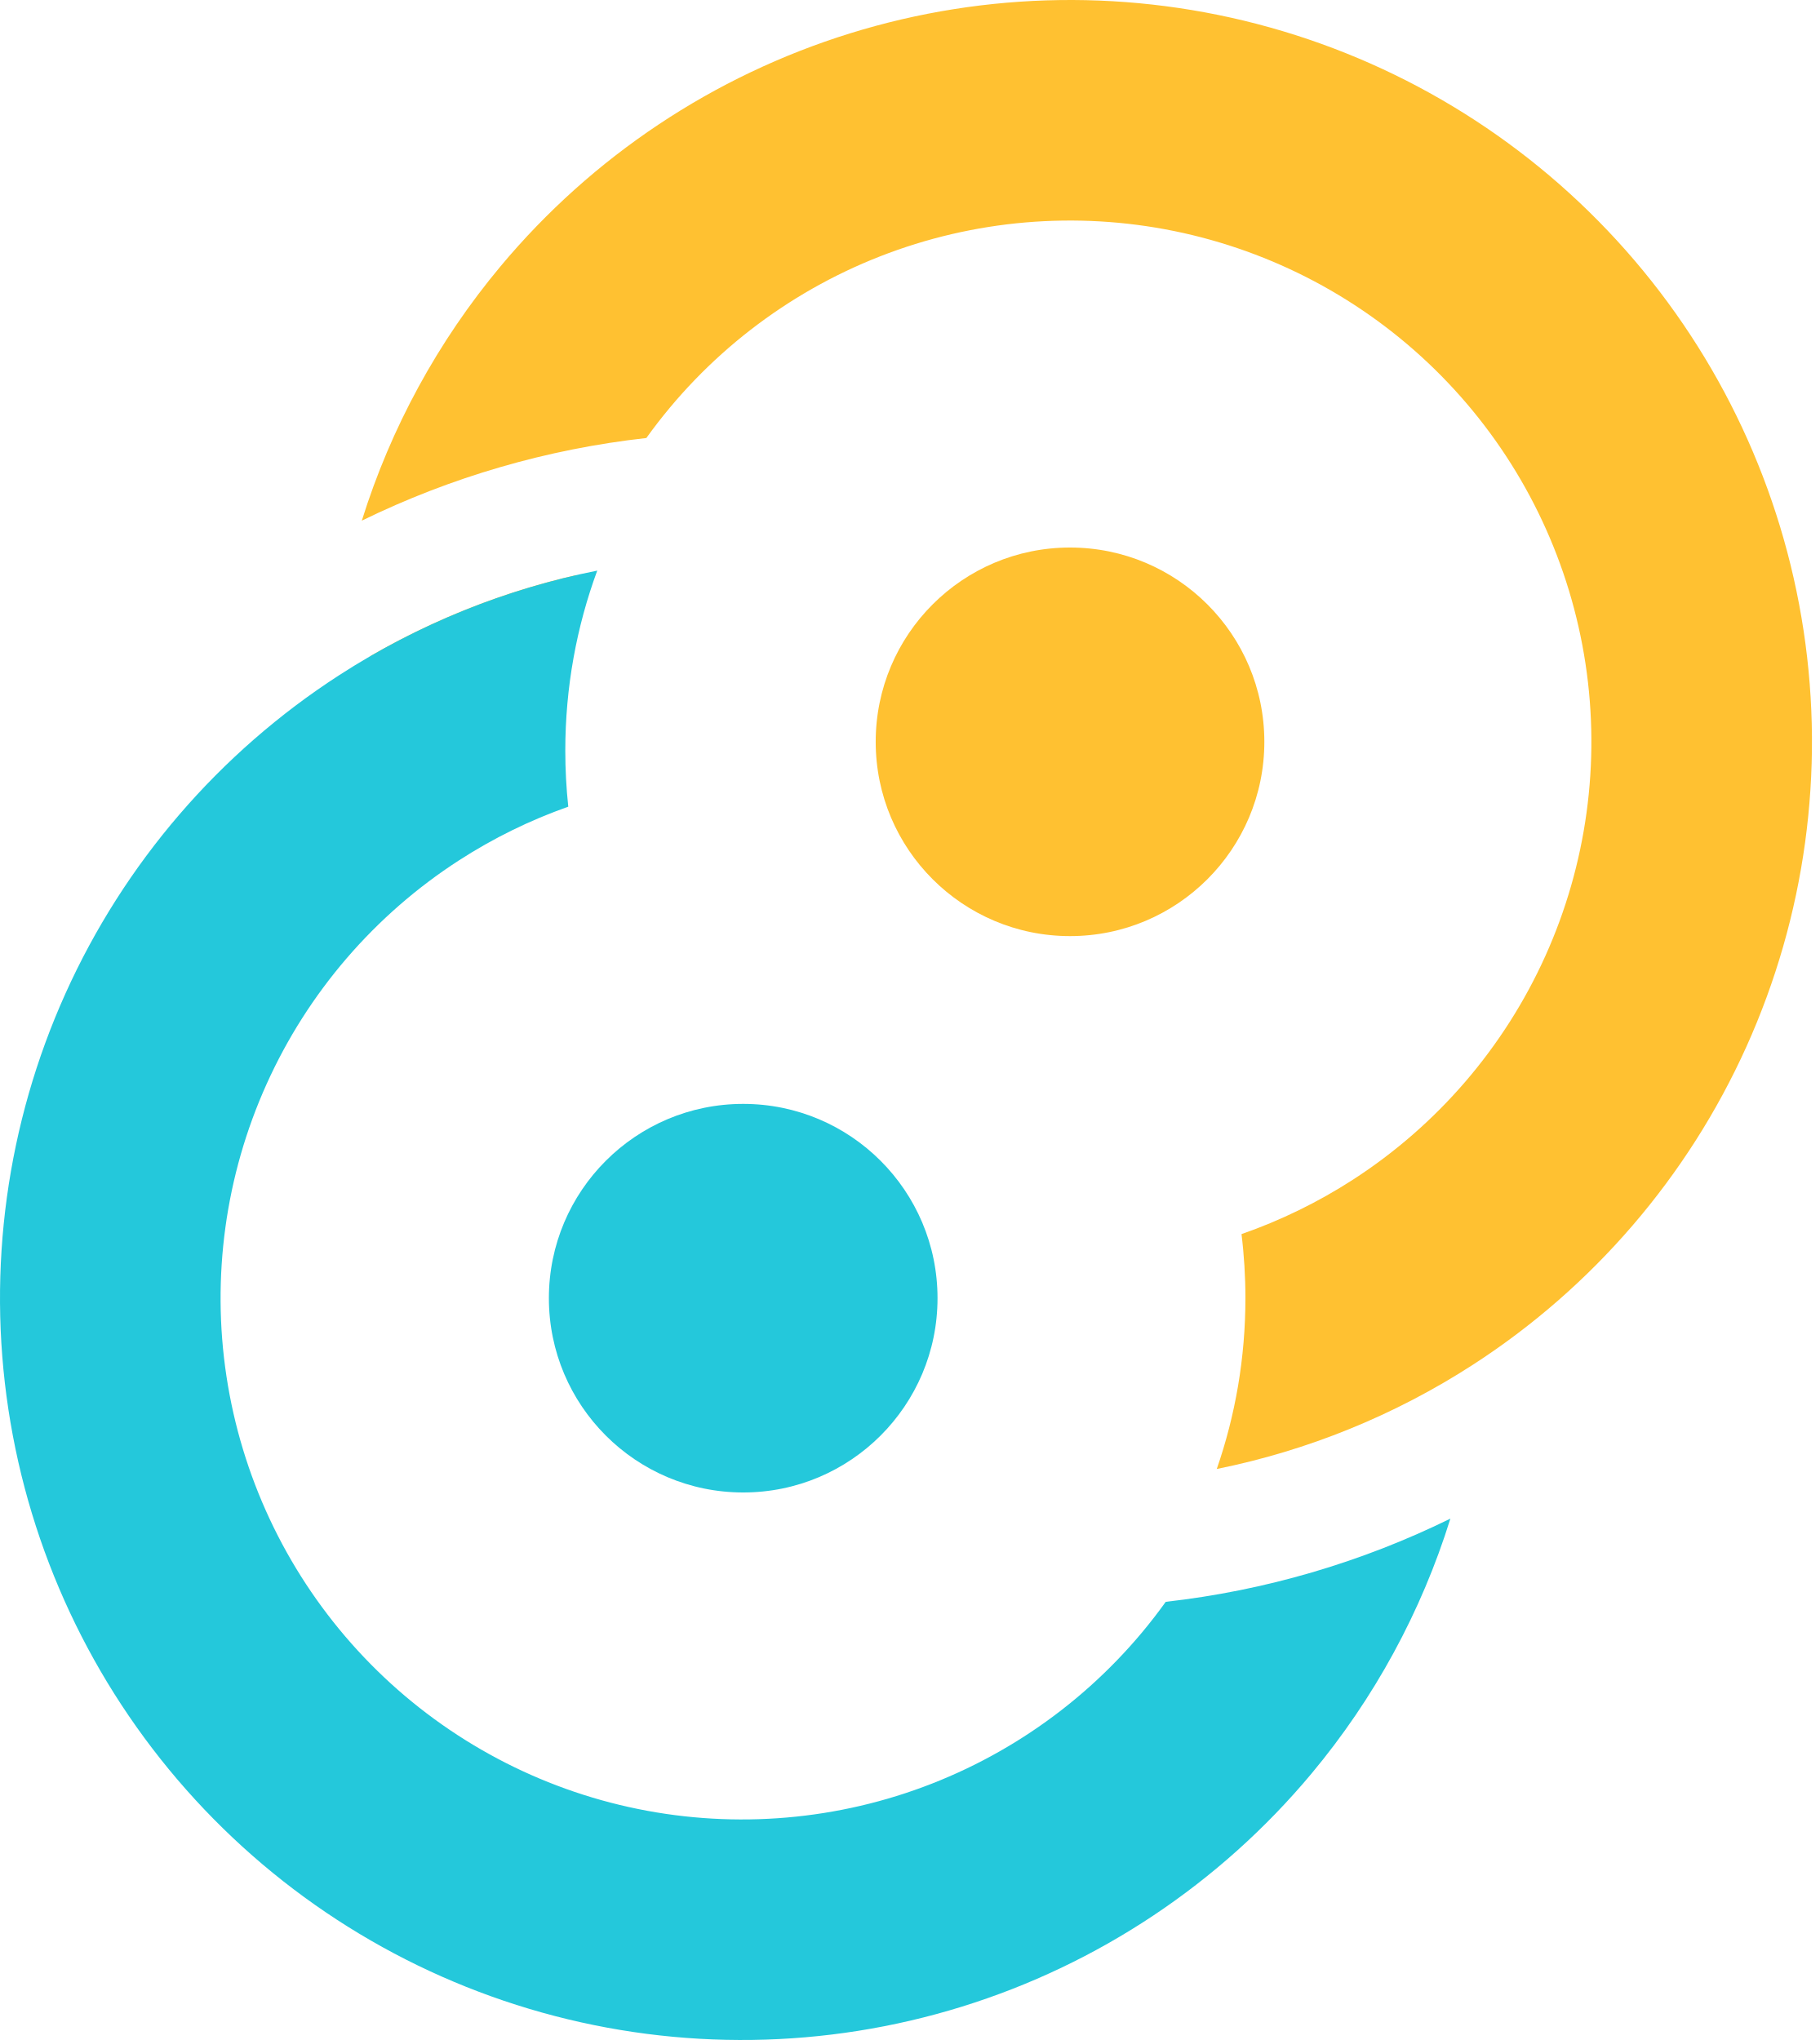
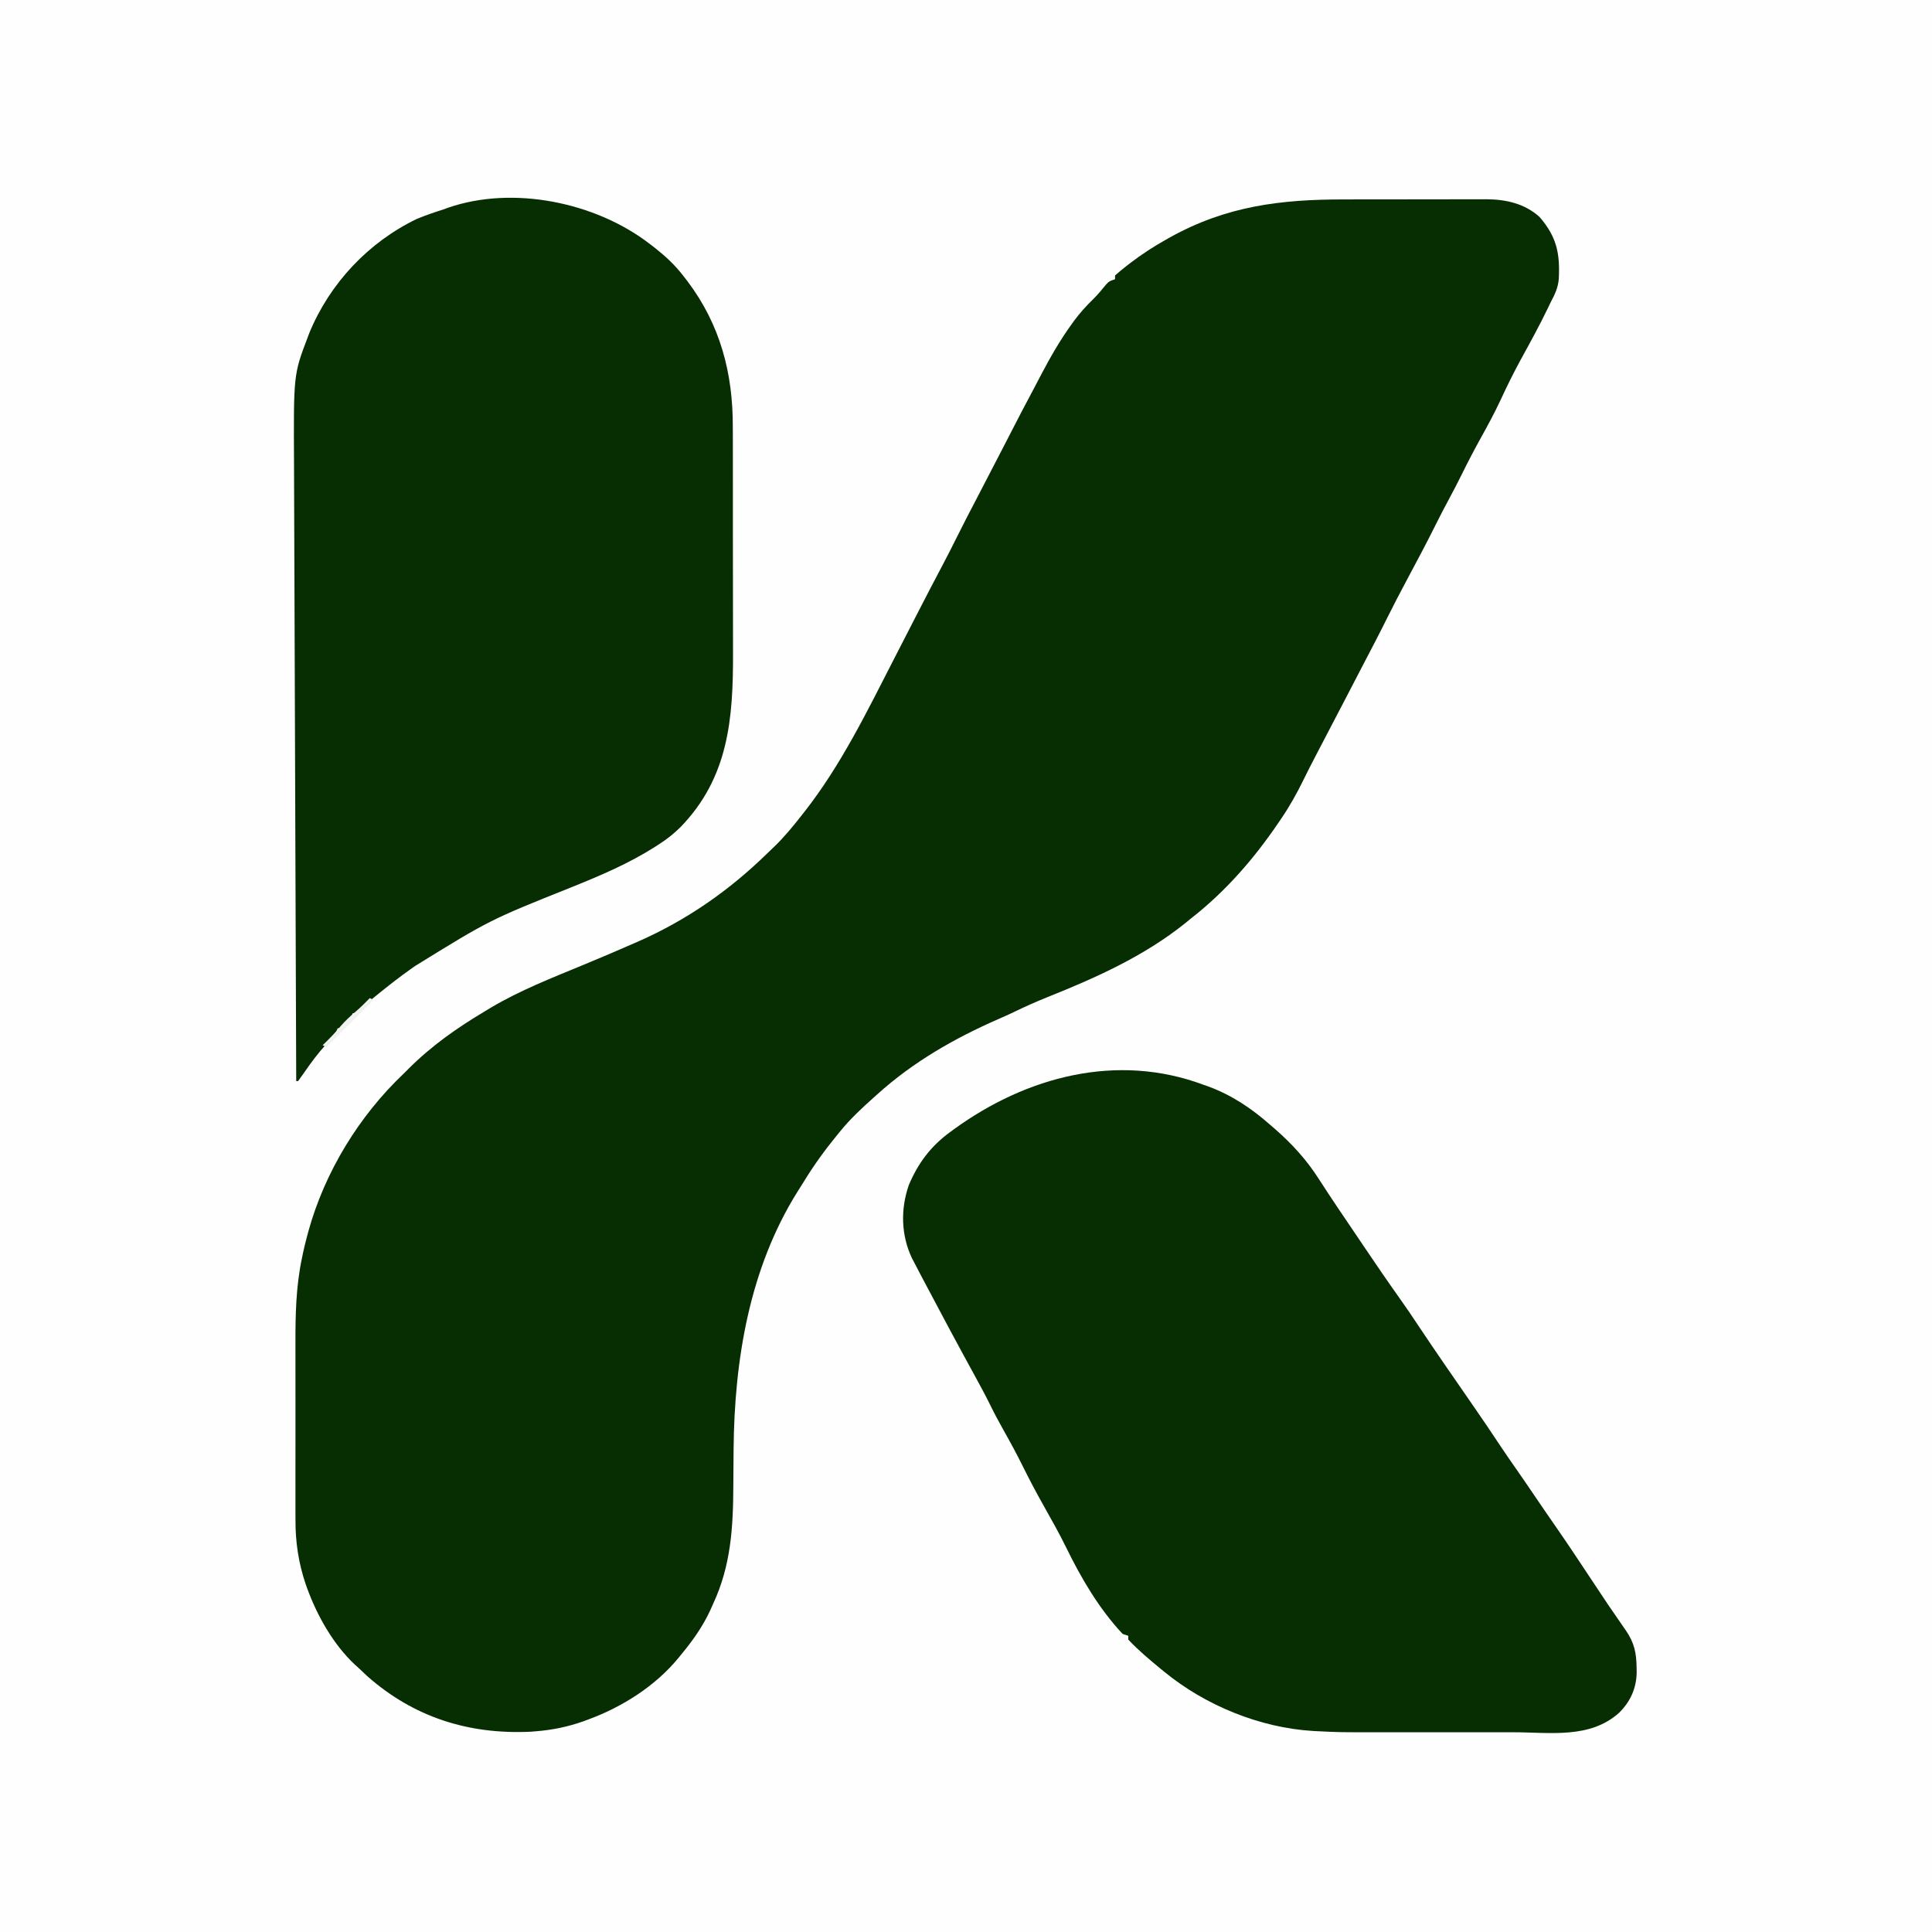
- <svg xmlns="http://www.w3.org/2000/svg" width="206" height="231" viewBox="0 0 206 231" fill="none">
-   <path d="M143.143 84C143.143 96.15 133.293 106 121.143 106C108.992 106 99.143 96.15 99.143 84C99.143 71.85 108.992 62 121.143 62C133.293 62 143.143 71.85 143.143 84Z" fill="#FFC131" />
-   <ellipse cx="84.143" cy="147" rx="22" ry="22" transform="rotate(180 84.1426 147)" fill="#24C8DB" />
-   <path fill-rule="evenodd" clip-rule="evenodd" d="M166.738 154.548C157.86 160.286 148.023 164.269 137.757 166.341C139.858 160.282 141 153.774 141 147C141 144.543 140.85 142.121 140.558 139.743C144.975 138.204 149.215 136.139 153.183 133.575C162.73 127.404 170.292 118.608 174.961 108.244C179.63 97.88 181.207 86.388 179.502 75.149C177.798 63.91 172.884 53.402 165.352 44.888C157.82 36.374 147.99 30.216 137.042 27.155C126.095 24.093 114.496 24.257 103.64 27.627C92.784 30.998 83.132 37.432 75.844 46.155C74.91 47.273 74.021 48.422 73.176 49.599C61.929 50.849 51.036 54.032 40.963 58.956C44.242 48.459 49.565 38.659 56.679 30.144C67.05 17.73 80.786 8.574 96.235 3.778C111.685 -1.019 128.19 -1.253 143.769 3.105C159.348 7.462 173.337 16.225 184.056 28.341C194.775 40.457 201.767 55.41 204.193 71.404C206.619 87.398 204.374 103.752 197.73 118.501C191.086 133.25 180.324 145.767 166.738 154.548ZM41.963 74.275L62.556 76.804C63.046 72.813 63.94 68.902 65.214 65.127C57.047 67.002 49.209 70.087 41.963 74.275Z" fill="#FFC131" />
-   <path fill-rule="evenodd" clip-rule="evenodd" d="M38.404 76.452C47.349 70.671 57.268 66.671 67.617 64.613C65.277 70.967 64 77.834 64 85C64 87.143 64.114 89.26 64.337 91.344C60.009 92.873 55.853 94.909 51.96 97.426C42.413 103.596 34.85 112.392 30.182 122.756C25.513 133.12 23.936 144.612 25.64 155.851C27.345 167.09 32.258 177.598 39.791 186.112C47.323 194.626 57.153 200.784 68.1 203.846C79.048 206.907 90.646 206.743 101.502 203.373C112.359 200.002 122.011 193.568 129.299 184.845C130.237 183.722 131.131 182.567 131.979 181.383C143.235 180.114 154.132 176.91 164.205 171.962C160.929 182.49 155.596 192.319 148.464 200.856C138.092 213.27 124.357 222.426 108.907 227.222C93.458 232.019 76.952 232.253 61.374 227.895C45.795 223.538 31.805 214.775 21.087 202.659C10.368 190.543 3.376 175.59 0.95 159.596C-1.476 143.602 0.768 127.248 7.412 112.499C14.057 97.75 24.818 85.233 38.404 76.452ZM163.062 156.711L163.062 156.711C162.954 156.773 162.846 156.835 162.738 156.897C162.846 156.835 162.954 156.773 163.062 156.711Z" fill="#24C8DB" />
+ <svg xmlns="http://www.w3.org/2000/svg" version="1.1" width="1024" height="1024">
+   <path d="M0 0 C337.92 0 675.84 0 1024 0 C1024 337.92 1024 675.84 1024 1024 C686.08 1024 348.16 1024 0 1024 C0 686.08 0 348.16 0 0 Z " fill="#FEFEFE" transform="translate(0,0)" />
+   <path d="M0 0 C2.39 -0.004 4.781 -0.008 7.171 -0.013 C12.143 -0.02 17.115 -0.02 22.086 -0.015 C28.435 -0.009 34.784 -0.026 41.133 -0.049 C46.054 -0.064 50.975 -0.065 55.896 -0.062 C58.237 -0.062 60.578 -0.067 62.919 -0.078 C66.191 -0.09 69.462 -0.083 72.734 -0.072 C73.684 -0.079 74.634 -0.087 75.613 -0.095 C85.948 -0.015 95.862 2.218 103.688 9.301 C112.832 19.896 114.563 28.674 113.874 42.228 C113.464 46.786 111.821 50.313 109.688 54.301 C109.163 55.394 108.638 56.487 108.098 57.613 C103.58 67 98.54 76.103 93.54 85.238 C89.796 92.126 86.35 99.092 83.073 106.211 C79.718 113.418 75.913 120.351 72.067 127.305 C68.725 133.359 65.54 139.463 62.489 145.668 C60.266 150.177 57.945 154.624 55.562 159.051 C53.247 163.353 50.978 167.671 48.812 172.051 C43.859 182.053 38.573 191.889 33.324 201.738 C29.761 208.43 26.241 215.133 22.875 221.926 C18.695 230.359 14.33 238.693 9.965 247.031 C6.499 253.653 3.061 260.289 -0.375 266.926 C-5.067 275.987 -9.787 285.032 -14.542 294.061 C-16.945 298.638 -19.286 303.239 -21.56 307.882 C-25.053 315.004 -28.827 321.749 -33.312 328.301 C-33.735 328.926 -34.158 329.551 -34.593 330.194 C-47.739 349.567 -62.796 366.873 -81.312 381.301 C-82.26 382.077 -83.207 382.853 -84.184 383.652 C-105.905 401.084 -131.471 412.555 -157.156 422.809 C-163.104 425.193 -168.89 427.789 -174.664 430.57 C-177.426 431.899 -180.215 433.148 -183.023 434.375 C-206.398 444.601 -228.315 457.134 -247.312 474.301 C-247.873 474.801 -248.434 475.302 -249.012 475.818 C-255.517 481.633 -261.833 487.487 -267.312 494.301 C-267.711 494.787 -268.11 495.274 -268.521 495.775 C-274.977 503.663 -280.865 511.753 -286.177 520.453 C-287.345 522.354 -288.543 524.235 -289.742 526.117 C-315.104 566.7 -323.071 615.161 -323.488 662.25 C-323.5 663.518 -323.512 664.787 -323.525 666.094 C-323.573 671.383 -323.621 676.672 -323.638 681.961 C-323.727 703.954 -324.924 724.144 -334.312 744.301 C-334.837 745.48 -335.362 746.66 -335.902 747.875 C-340.017 756.676 -345.151 763.852 -351.312 771.301 C-351.953 772.089 -351.953 772.089 -352.606 772.894 C-364.895 787.913 -382.368 798.952 -400.375 805.613 C-401.285 805.951 -402.195 806.289 -403.133 806.637 C-411.357 809.558 -419.67 811.249 -428.375 811.926 C-429.273 812.001 -430.172 812.075 -431.098 812.152 C-463.955 813.669 -493.032 804.502 -517.75 782.613 C-519.277 781.183 -520.799 779.746 -522.312 778.301 C-522.924 777.753 -523.535 777.205 -524.164 776.641 C-535.615 766 -544.379 750.427 -549.625 735.801 C-549.971 734.842 -549.971 734.842 -550.323 733.864 C-554.103 722.674 -555.762 711.586 -555.701 699.804 C-555.706 698.535 -555.711 697.266 -555.717 695.959 C-555.73 692.523 -555.725 689.087 -555.715 685.65 C-555.708 682.02 -555.715 678.389 -555.72 674.759 C-555.725 668.661 -555.718 662.563 -555.704 656.465 C-555.687 649.466 -555.693 642.468 -555.709 635.47 C-555.723 629.414 -555.725 623.357 -555.717 617.3 C-555.712 613.705 -555.711 610.109 -555.721 606.513 C-555.758 591.187 -555.456 576.346 -552.312 561.301 C-552.076 560.165 -551.839 559.029 -551.595 557.859 C-551.003 555.151 -550.339 552.479 -549.625 549.801 C-549.371 548.843 -549.117 547.885 -548.855 546.898 C-540.152 515.437 -521.967 485.708 -498.312 463.301 C-497.121 462.108 -497.121 462.108 -495.906 460.891 C-483.563 448.566 -470.309 439.241 -455.312 430.301 C-453.715 429.33 -453.715 429.33 -452.086 428.34 C-436.62 419.176 -419.847 412.635 -403.273 405.773 C-394.249 402.035 -385.255 398.233 -376.312 394.301 C-375.515 393.952 -374.718 393.604 -373.897 393.245 C-348.34 381.965 -325.927 366.361 -305.964 346.91 C-304.602 345.583 -303.226 344.268 -301.848 342.957 C-296.516 337.805 -291.875 332.134 -287.312 326.301 C-286.624 325.427 -286.624 325.427 -285.921 324.535 C-266.481 299.731 -252.709 271.291 -238.373 243.367 C-235.309 237.397 -232.241 231.429 -229.174 225.46 C-228.393 223.94 -227.612 222.421 -226.832 220.901 C-222.108 211.704 -217.351 202.527 -212.51 193.391 C-210.088 188.809 -207.739 184.195 -205.438 179.551 C-201.826 172.265 -198.074 165.057 -194.302 157.854 C-190.248 150.109 -186.233 142.345 -182.23 134.574 C-170.173 111.175 -170.173 111.175 -164.547 100.629 C-163.184 98.058 -161.841 95.476 -160.496 92.895 C-155.647 83.684 -150.59 74.817 -144.5 66.363 C-143.985 65.648 -143.471 64.934 -142.94 64.197 C-139.877 60.075 -136.573 56.427 -132.89 52.852 C-130.362 50.365 -128.147 47.633 -125.891 44.902 C-124.312 43.301 -124.312 43.301 -121.312 42.301 C-121.312 41.641 -121.312 40.981 -121.312 40.301 C-119.289 38.499 -117.266 36.828 -115.125 35.176 C-114.487 34.682 -113.849 34.187 -113.192 33.678 C-107.17 29.082 -100.921 25.008 -94.312 21.301 C-93.589 20.894 -92.865 20.488 -92.119 20.069 C-62.344 3.526 -33.628 -0.023 0 0 Z " fill="#072E02" transform="translate(712.3125,105.6992)" />
+   <path d="M0 0 C0.991 0.757 1.983 1.513 3.004 2.293 C8.642 6.749 13.602 11.316 18 17 C18.781 18.007 19.562 19.014 20.367 20.051 C37.725 43.057 44.496 68.793 44.404 97.316 C44.41 98.959 44.417 100.603 44.425 102.246 C44.443 106.651 44.442 111.056 44.436 115.461 C44.433 119.166 44.439 122.871 44.445 126.575 C44.459 135.329 44.457 144.082 44.446 152.836 C44.435 161.807 44.449 170.777 44.475 179.747 C44.498 187.505 44.504 195.263 44.498 203.021 C44.495 207.629 44.497 212.238 44.515 216.847 C44.634 251.77 42.225 283.135 16.613 309.453 C13.267 312.715 9.925 315.473 6 318 C5.046 318.623 4.092 319.245 3.109 319.887 C-10.915 328.779 -25.807 335.095 -41.155 341.269 C-84.476 358.596 -84.476 358.596 -124 383 C-124.816 383.576 -125.632 384.152 -126.473 384.746 C-132.299 388.873 -137.891 393.258 -143.438 397.75 C-144.124 398.305 -144.811 398.86 -145.518 399.432 C-148.255 401.667 -150.869 403.867 -153.348 406.391 C-155 408 -155 408 -157 408 C-157.371 408.866 -157.371 408.866 -157.75 409.75 C-159.183 412.329 -160.784 414.061 -163 416 C-163.66 416 -164.32 416 -165 416 C-165.248 416.57 -165.495 417.14 -165.75 417.727 C-167.198 420.36 -168.923 422.202 -171 424.375 C-175.399 429.146 -179.137 434.198 -182.812 439.529 C-183.854 441.034 -184.924 442.519 -186 444 C-186.33 444 -186.66 444 -187 444 C-187.174 398.878 -187.336 353.756 -187.484 308.633 C-187.502 303.298 -187.519 297.962 -187.537 292.627 C-187.541 291.565 -187.544 290.502 -187.548 289.408 C-187.605 272.244 -187.669 255.08 -187.736 237.916 C-187.805 220.284 -187.866 202.652 -187.919 185.021 C-187.952 174.154 -187.992 163.288 -188.039 152.421 C-188.071 144.954 -188.095 137.488 -188.113 130.021 C-188.124 125.723 -188.138 121.425 -188.161 117.126 C-188.411 69.537 -188.411 69.537 -181 50 C-180.692 49.178 -180.384 48.355 -180.066 47.508 C-169.205 21.151 -148.683 -0.674 -123 -13 C-118.397 -14.898 -113.743 -16.492 -109 -18 C-108.185 -18.296 -107.371 -18.593 -106.531 -18.898 C-72.06 -30.822 -28.397 -21.746 0 0 Z " fill="#072E02" transform="translate(344,129)" />
+   <path d="M0 0 C0.815 0.285 1.629 0.57 2.469 0.863 C14.745 5.387 25.237 12.389 35 21 C35.842 21.721 36.684 22.441 37.551 23.184 C46.637 31.111 54.473 39.65 60.97 49.828 C67.654 60.273 74.688 70.501 81.625 80.78 C82.702 82.375 83.778 83.972 84.853 85.569 C91.147 94.917 97.503 104.213 104.036 113.396 C107.391 118.114 110.631 122.896 113.82 127.727 C123.289 141.946 133.071 155.965 142.777 170.023 C147.711 177.175 152.605 184.349 157.389 191.602 C160.235 195.904 163.183 200.129 166.148 204.35 C169.264 208.81 172.317 213.312 175.375 217.812 C179.275 223.551 183.19 229.276 187.156 234.969 C193.282 243.783 199.188 252.746 205.125 261.688 C214.249 275.5 214.249 275.5 223.683 289.101 C228.259 295.701 229.355 301.185 229.438 309.125 C229.448 309.889 229.458 310.654 229.469 311.441 C229.34 319.766 226.157 326.921 220.141 332.824 C204.648 346.715 183.671 343.151 164.051 343.133 C161.426 343.133 158.801 343.134 156.176 343.136 C150.69 343.138 145.204 343.135 139.718 343.13 C133.429 343.125 127.14 343.127 120.85 343.132 C114.74 343.137 108.63 343.137 102.519 343.134 C99.948 343.133 97.376 343.134 94.804 343.136 C71.778 343.153 71.778 343.153 60.286 342.57 C59.554 342.533 58.822 342.497 58.068 342.459 C29.809 340.794 0.786 328.902 -21 311 C-21.828 310.322 -21.828 310.322 -22.673 309.63 C-28.704 304.673 -34.654 299.705 -40 294 C-40 293.34 -40 292.68 -40 292 C-40.99 291.67 -41.98 291.34 -43 291 C-55.451 277.704 -64.953 261.5 -72.906 245.204 C-76.619 237.632 -80.766 230.309 -84.898 222.959 C-88.698 216.201 -92.32 209.389 -95.75 202.438 C-99.102 195.643 -102.721 189.026 -106.433 182.423 C-108.682 178.409 -110.855 174.386 -112.875 170.25 C-115.575 164.745 -118.491 159.375 -121.438 154 C-130.69 137.122 -139.78 120.155 -148.75 103.125 C-149.144 102.377 -149.538 101.629 -149.944 100.859 C-150.968 98.908 -151.985 96.955 -153 95 C-153.548 93.956 -154.096 92.912 -154.66 91.836 C-160.452 79.576 -160.719 65.883 -156.332 53.172 C-151.463 41.578 -144.668 32.509 -134.562 25.125 C-133.864 24.61 -133.166 24.096 -132.447 23.565 C-93.91 -4.428 -45.846 -17.192 0 0 Z " fill="#072E02" transform="translate(638,575)" />
+   <path d="M0 0 C0.66 0.33 1.32 0.66 2 1 C-6.25 9.25 -14.5 17.5 -23 26 C-23.66 25.67 -24.32 25.34 -25 25 C-24.553 24.564 -24.105 24.129 -23.645 23.68 C-20.796 20.874 -18.087 18.107 -15.562 15 C-12.898 11.881 -10.051 9.333 -6.938 6.68 C-4.497 4.564 -2.248 2.318 0 0 Z " fill="#F0F2F0" transform="translate(196,529)" />
</svg>
